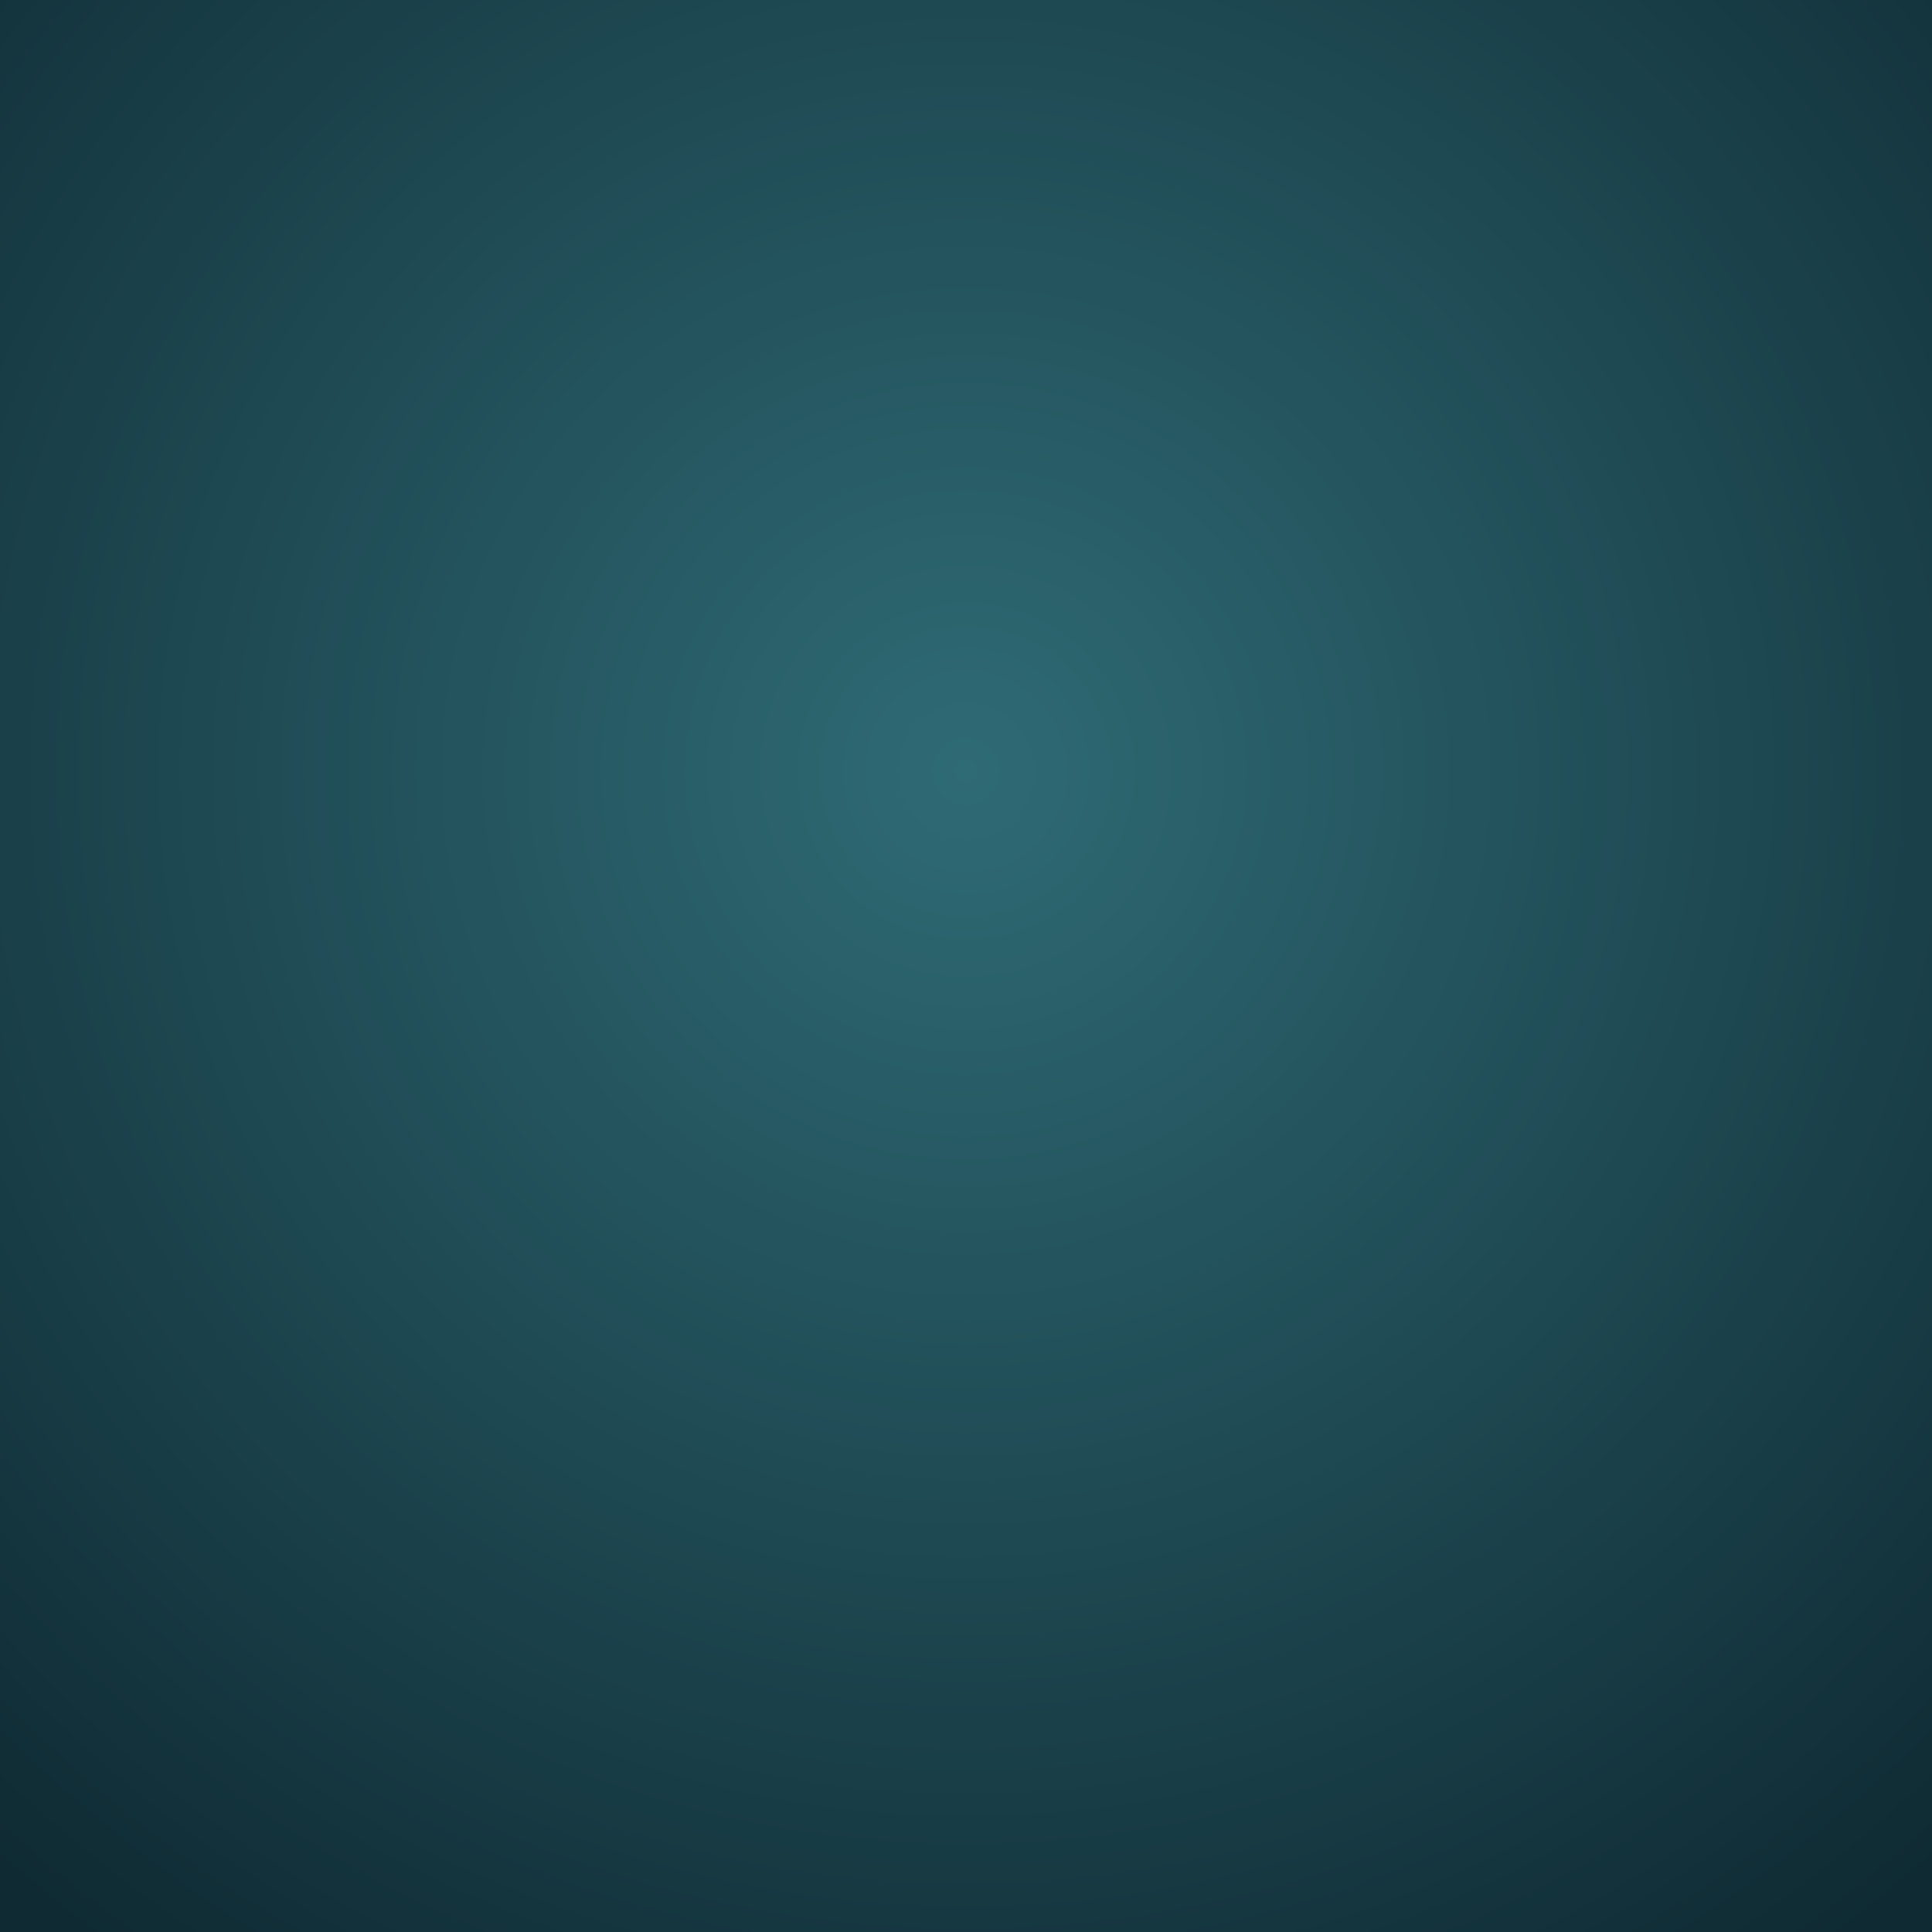
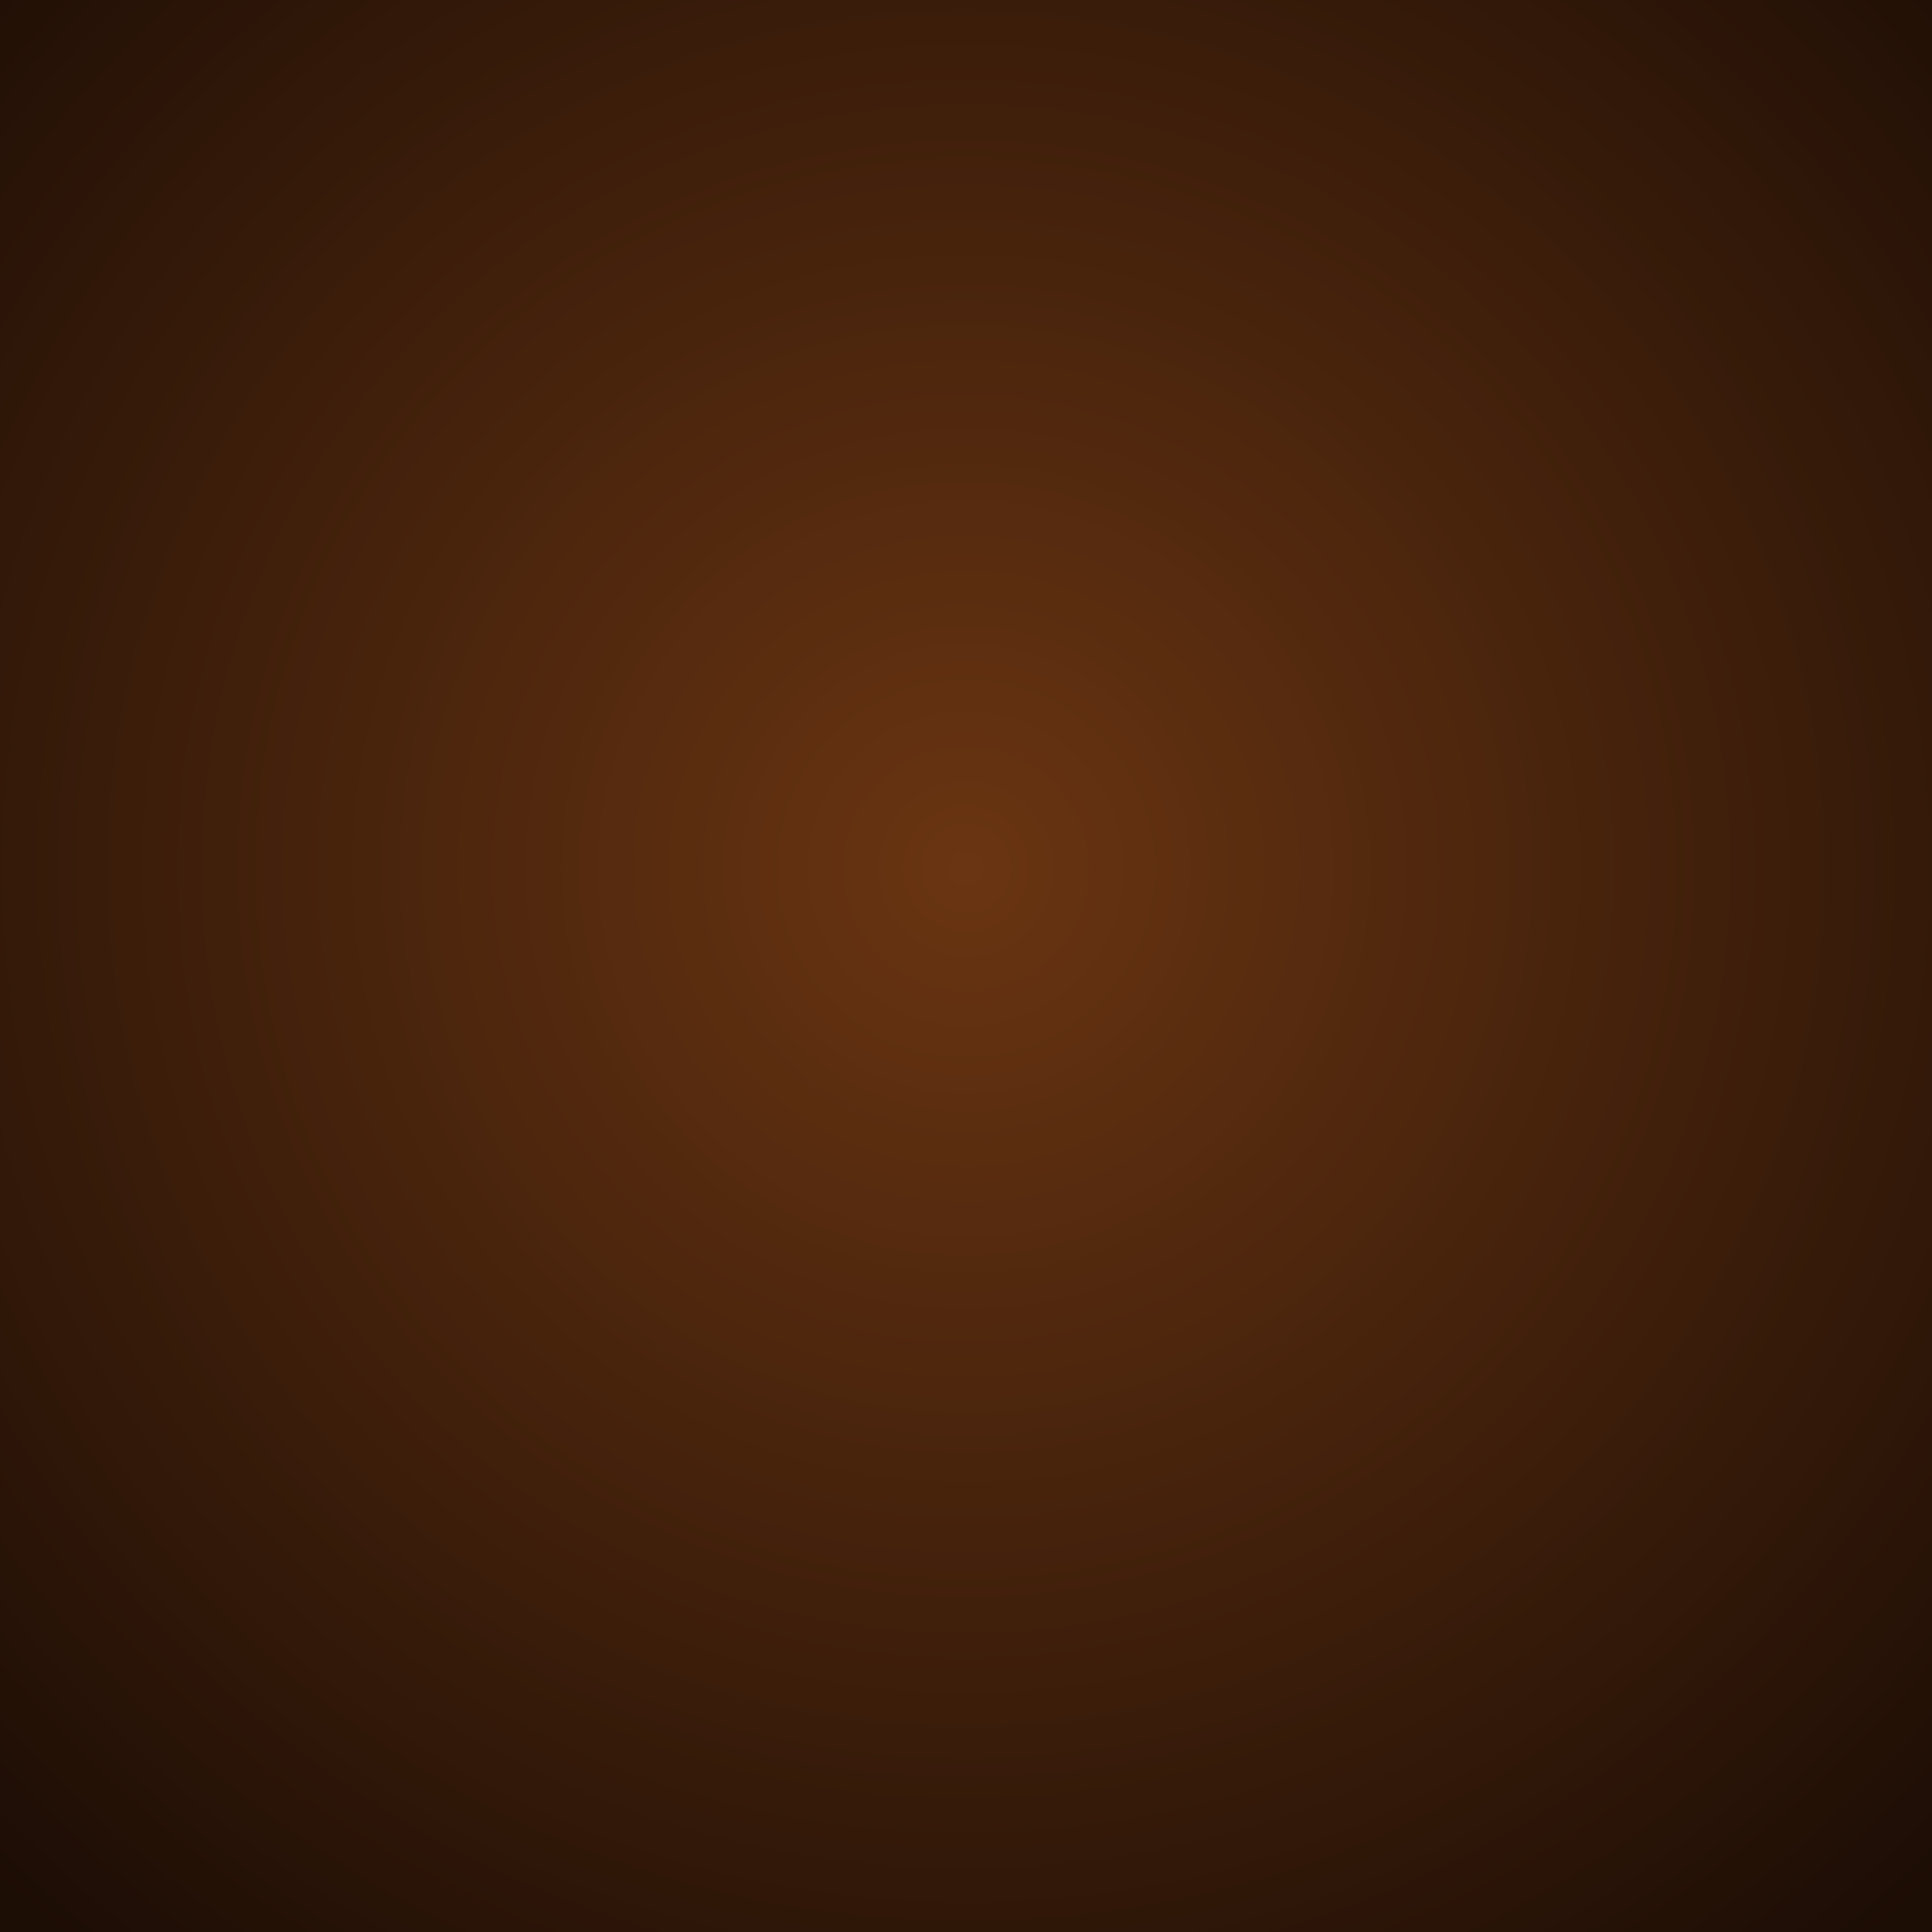
<svg xmlns="http://www.w3.org/2000/svg" viewBox="0 0 108 108">
  <defs>
-     <radialGradient id="g" cx="0.5" cy="0.4" r="0.75">
-       <stop offset="0" stop-color="#2f6b75" />
-       <stop offset="1" stop-color="#0f2a33" />
+     <radialGradient id="g" cx="0.5" cy="0.45" r="0.72">
+       <stop offset="0" stop-color="#6a3512" />
+       <stop offset="1" stop-color="#1c0d05" />
    </radialGradient>
  </defs>
  <rect width="108" height="108" fill="url(#g)" />
</svg>
